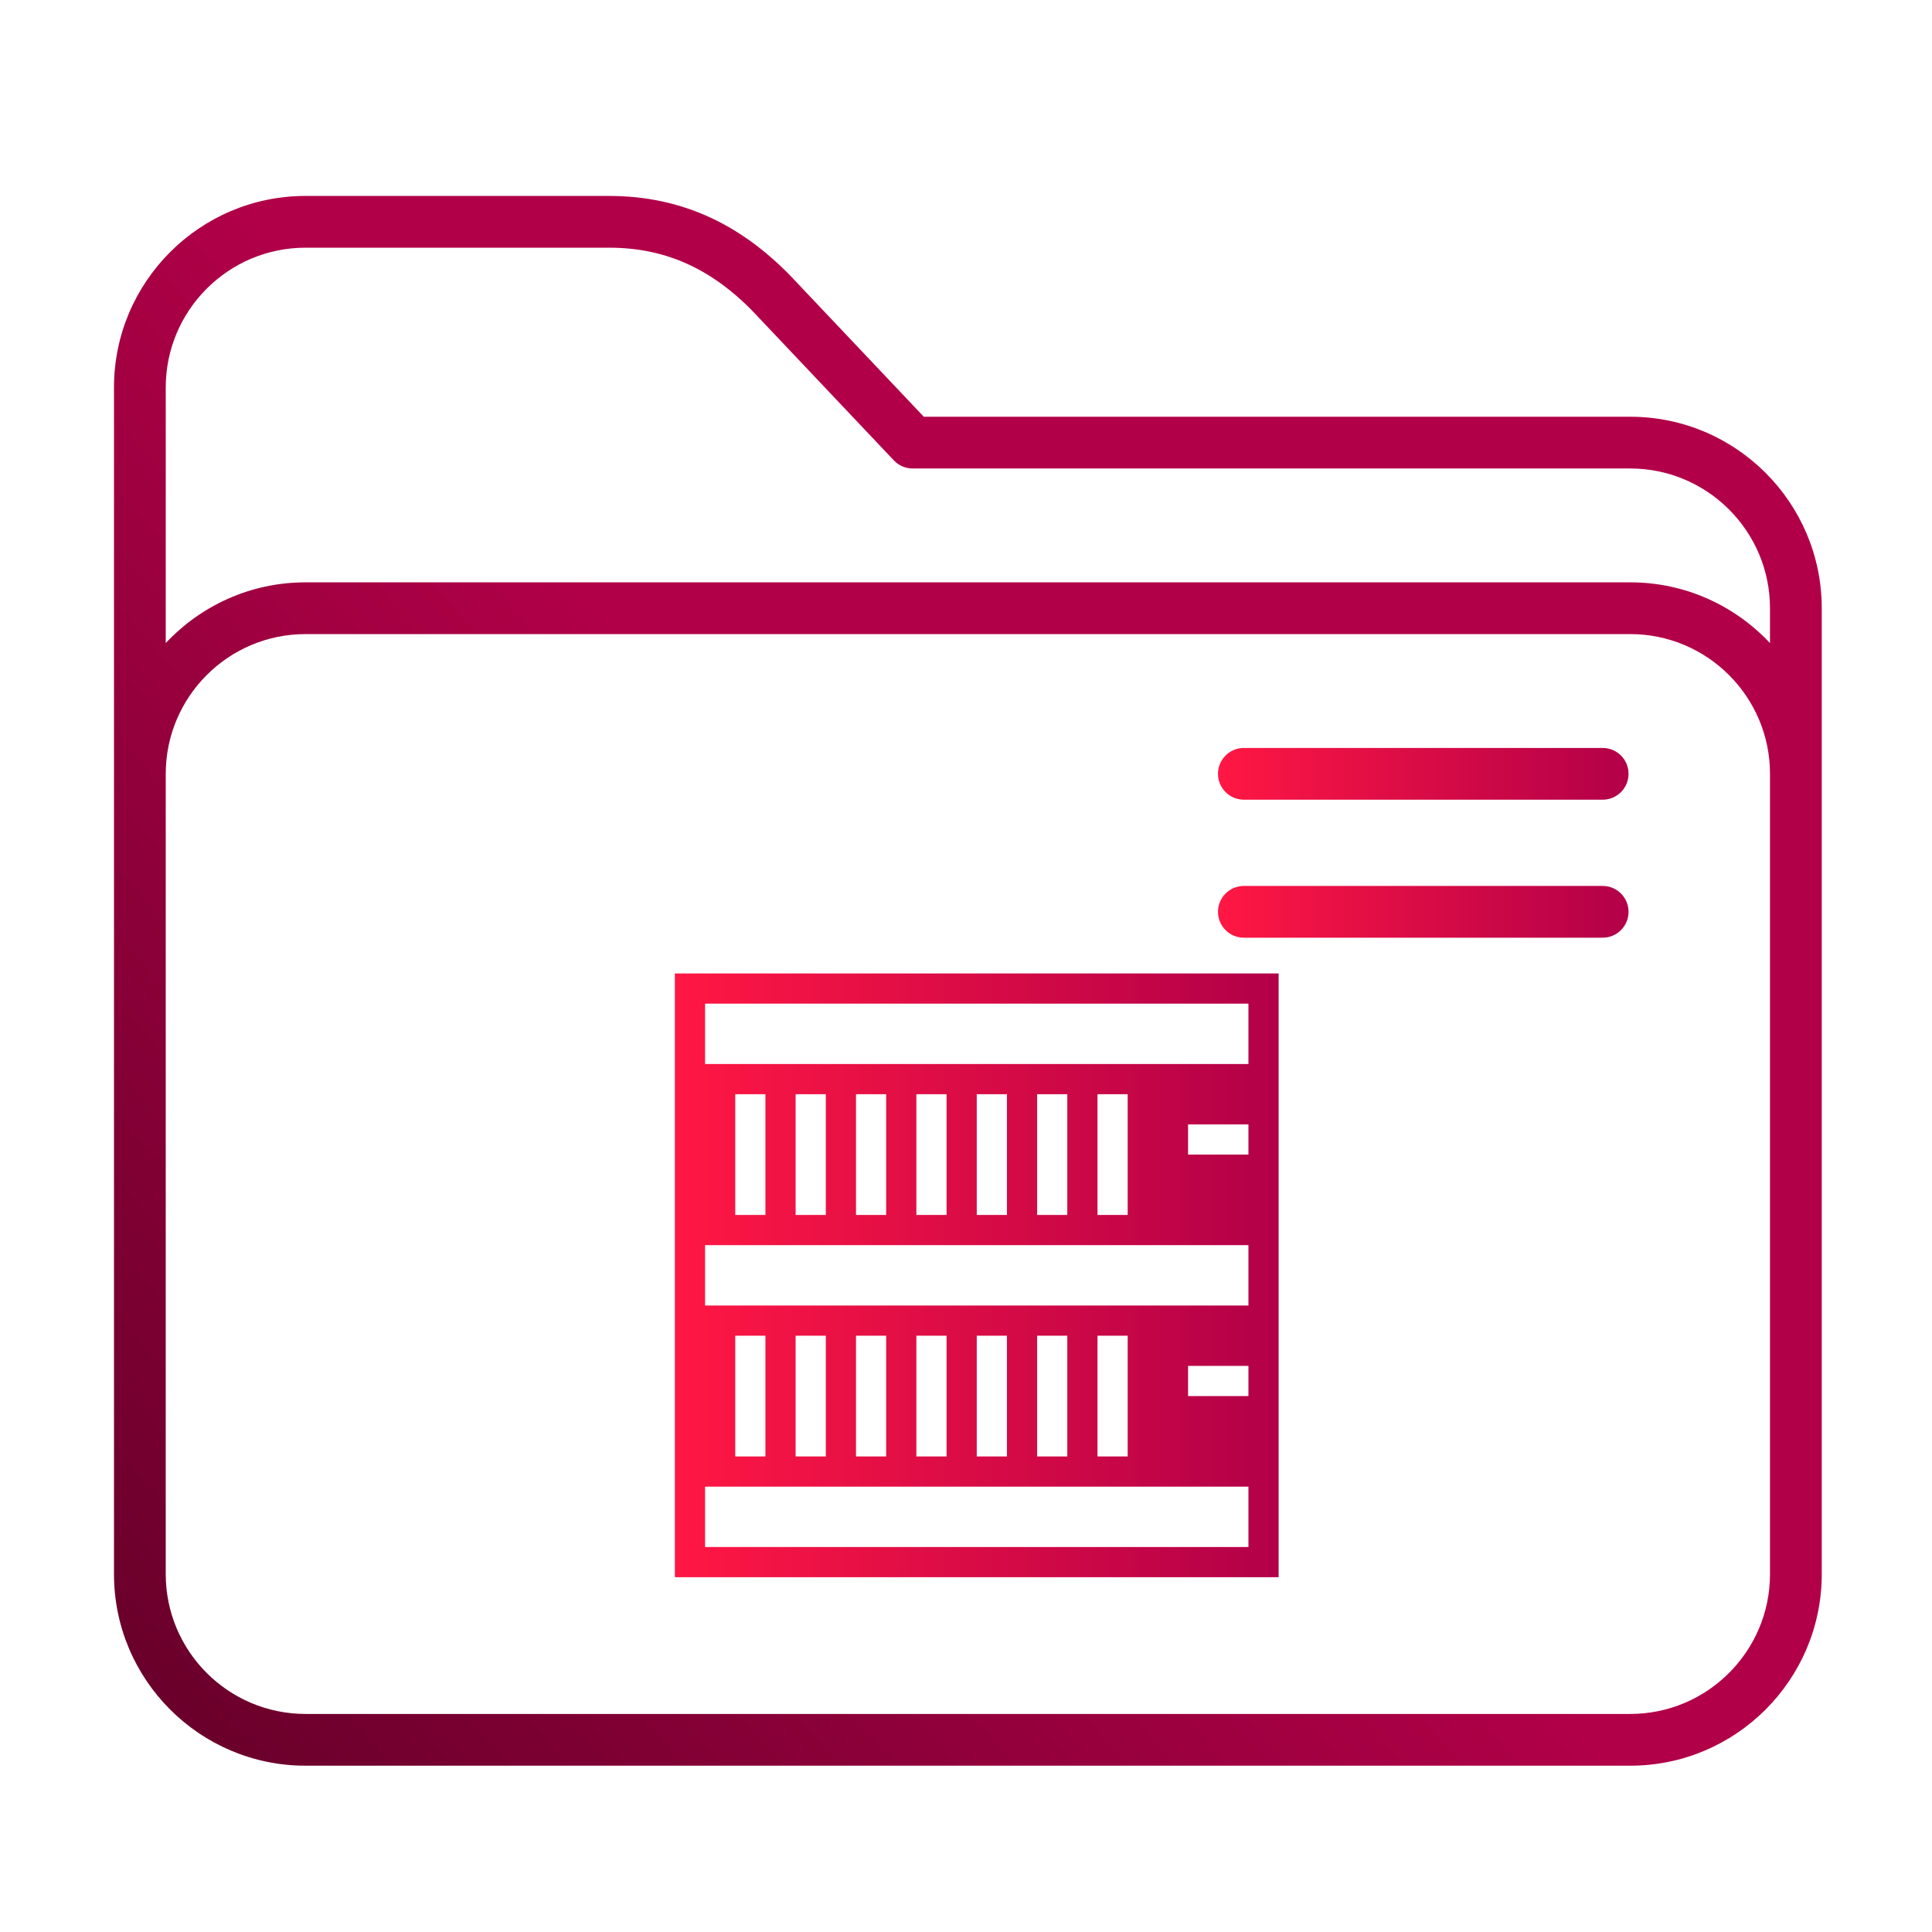
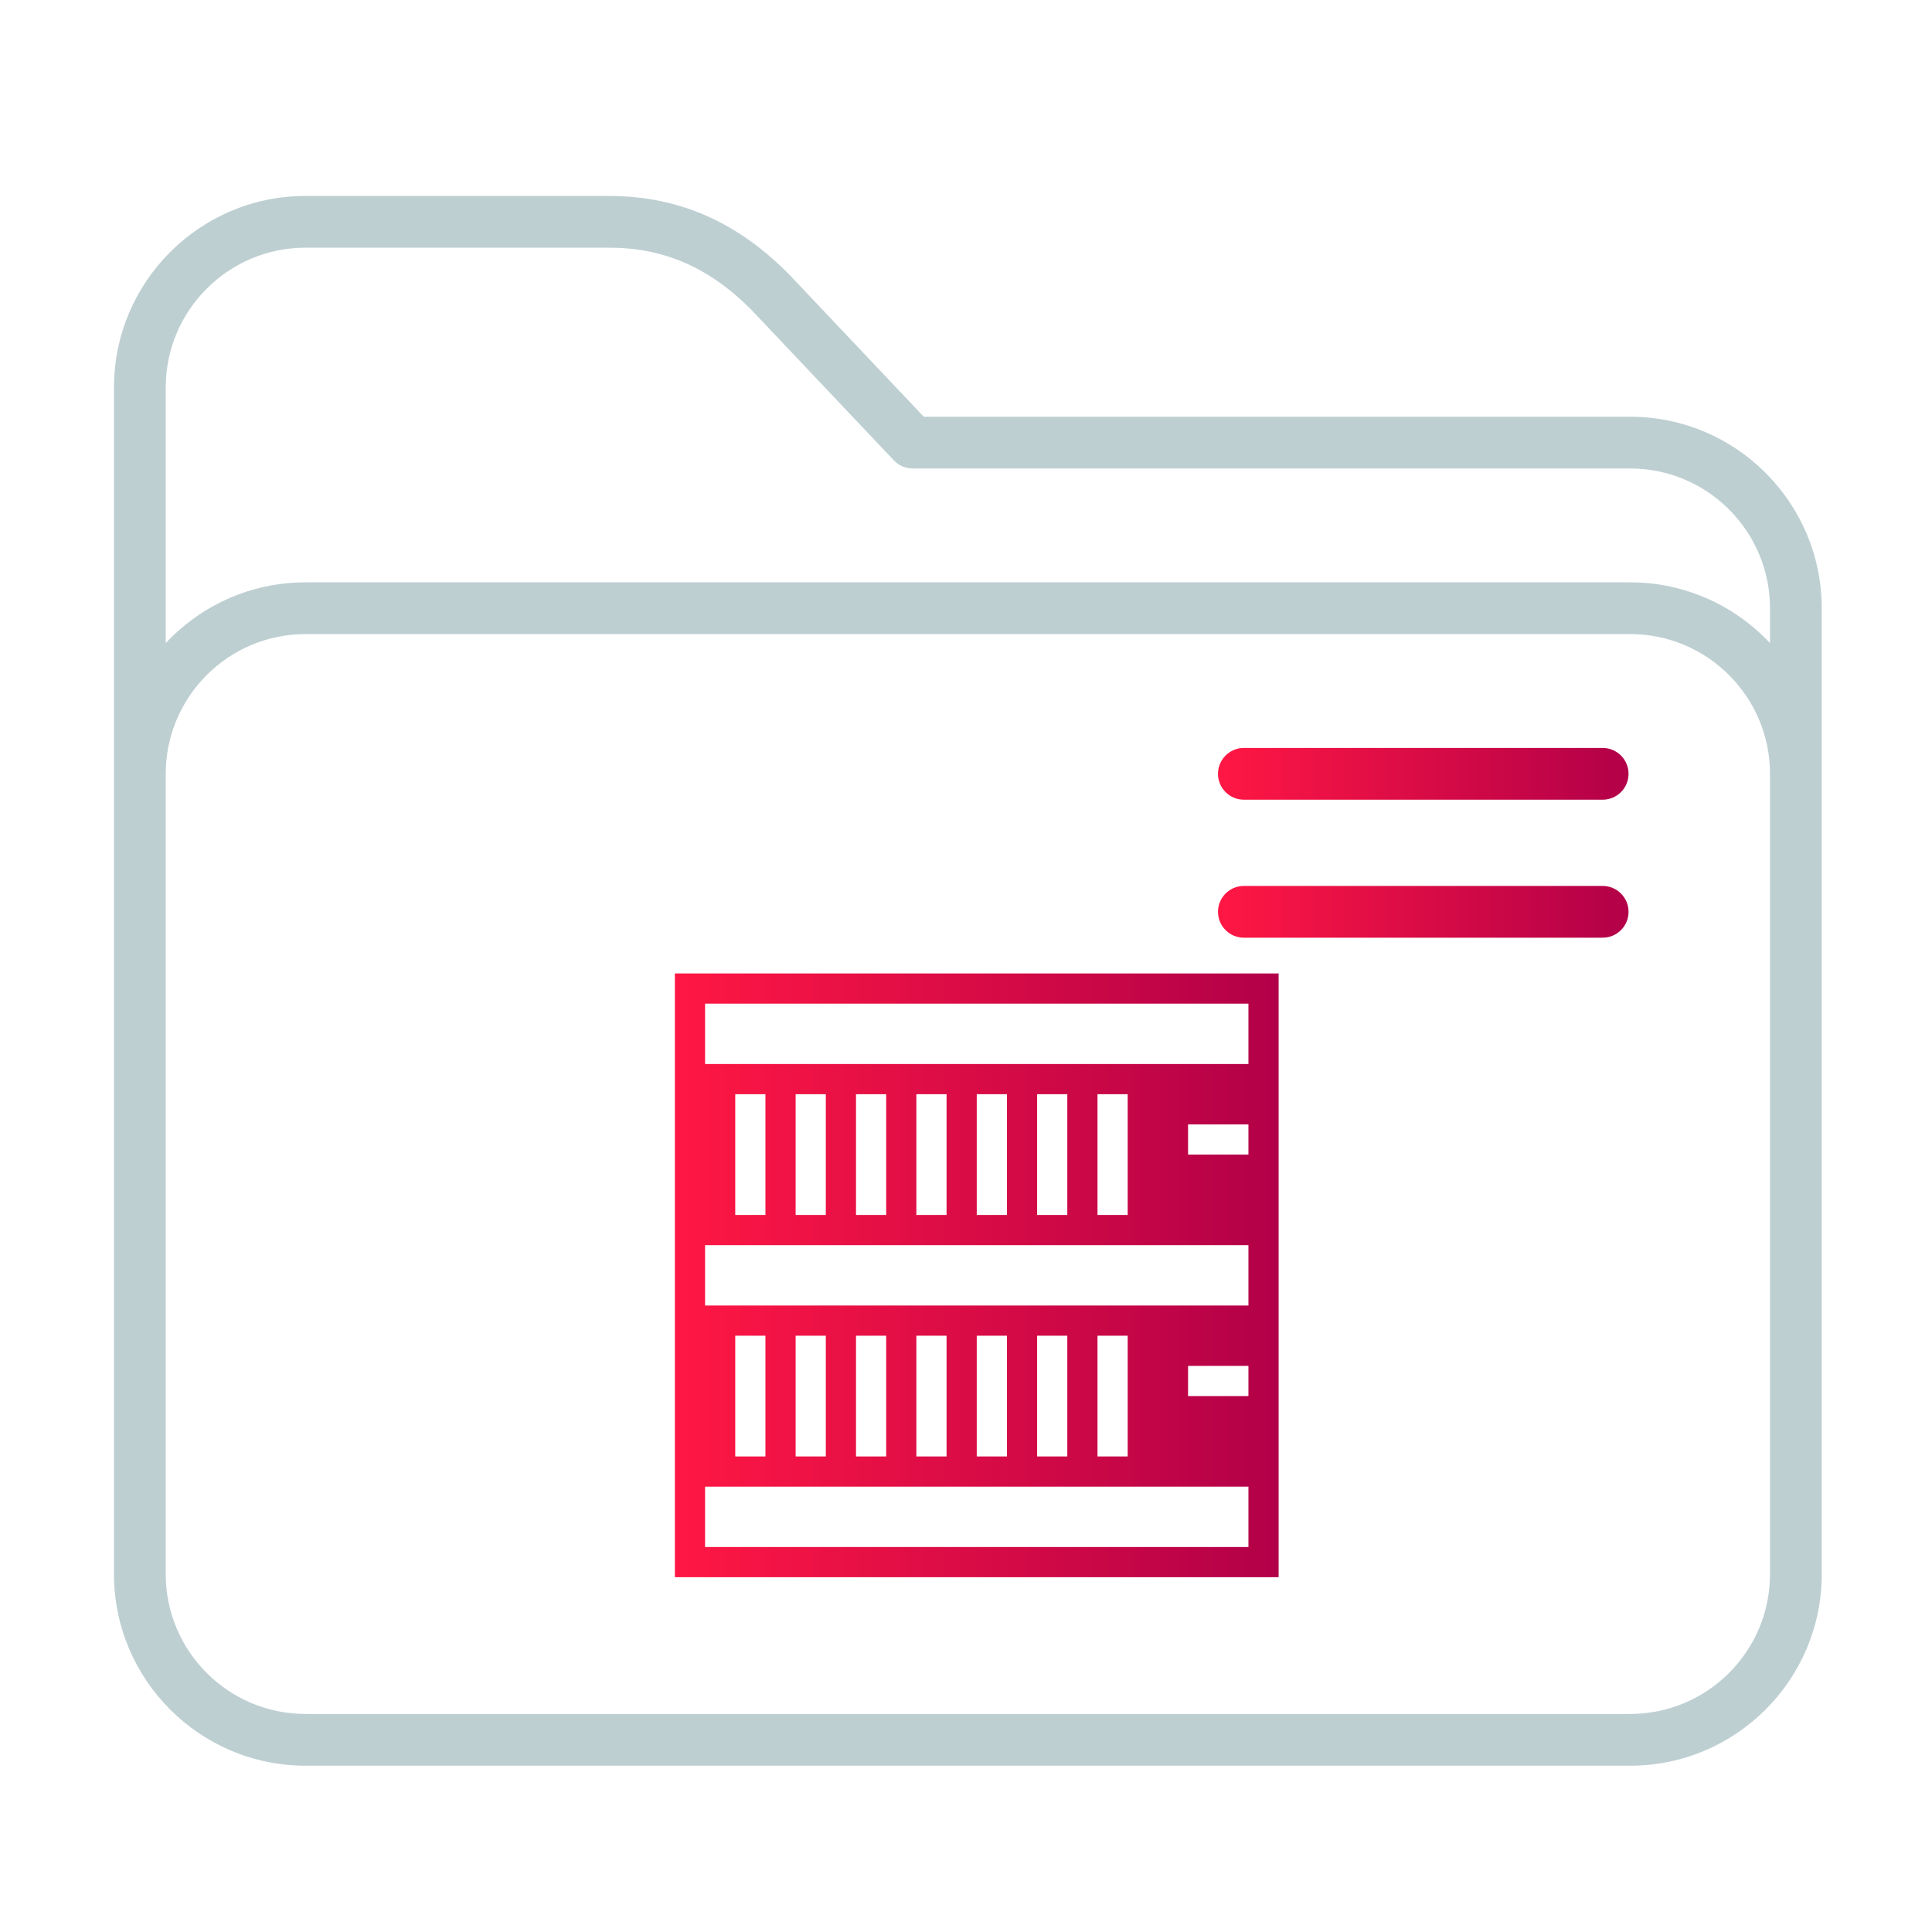
<svg xmlns="http://www.w3.org/2000/svg" xmlns:xlink="http://www.w3.org/1999/xlink" id="svg12" version="1.1" viewBox="0 0 64 64">
  <defs id="defs3051">
-     <linearGradient id="linearGradient846">
-       <stop style="stop-color:#660029;stop-opacity:1" offset="0" id="stop842" />
-       <stop style="stop-color:#b20048;stop-opacity:1" offset="1" id="stop844" />
-     </linearGradient>
    <linearGradient id="linearGradient847">
      <stop style="stop-color:#ff1744;stop-opacity:1" offset="0" id="stop843" />
      <stop style="stop-color:#b20048;stop-opacity:1" offset="1" id="stop845" />
    </linearGradient>
    <style id="current-color-scheme" type="text/css">
      .ColorScheme-Text {
        color:#31363b;
      }
      .ColorScheme-Background {
        color:#eff0f1;
      }
      .ColorScheme-Highlight {
        color:#3daee9;
      }
      .ColorScheme-ViewText {
        color:#31363b;
      }
      .ColorScheme-ViewBackground {
        color:#fcfcfc;
      }
      .ColorScheme-ViewHover {
        color:#93cee9;
      }
      .ColorScheme-ViewFocus{
        color:#3daee9;
      }
      .ColorScheme-ButtonText {
        color:#31363b;
      }
      .ColorScheme-ButtonBackground {
        color:#eff0f1;
      }
      .ColorScheme-ButtonHover {
        color:#93cee9;
      }
      .ColorScheme-ButtonFocus{
        color:#3daee9;
      }
      </style>
-     <linearGradient xlink:href="#linearGradient846" id="linearGradient844" x1="7.837" y1="471.896" x2="251.485" y2="259.662" gradientUnits="userSpaceOnUse" />
    <linearGradient xlink:href="#linearGradient847" id="linearGradient850" x1="22.356" y1="42.247" x2="42.356" y2="42.247" gradientUnits="userSpaceOnUse" />
    <linearGradient xlink:href="#linearGradient847" id="linearGradient858" x1="320" y1="187.5" x2="439" y2="187.5" gradientUnits="userSpaceOnUse" />
    <linearGradient xlink:href="#linearGradient847" id="linearGradient866" x1="320" y1="227.5" x2="439" y2="227.5" gradientUnits="userSpaceOnUse" />
  </defs>
  <g id="g8" transform="matrix(0.1142857,0,0,0.1142857,3.776214,4.205224)">
-     <path d="M 439.5,84 H 234.729 L 198.09,45.279 C 182.464,28.269 164.607,20 143.5,20 h -88 C 24.897,20 0,44.897 0,75.5 v 344 C 0,450.103 24.897,475 55.5,475 h 384 c 30.603,0 55.5,-24.897 55.5,-55.5 v -280 C 495,108.897 470.103,84 439.5,84 Z M 480,419.5 c 0,22.332 -18.168,40.5 -40.5,40.5 H 55.5 C 33.168,460 15,441.832 15,419.5 v -232 C 15,165.168 33.168,147 55.5,147 h 384 c 22.332,0 40.5,18.168 40.5,40.5 z M 439.5,132 H 55.5 C 39.536,132 25.135,138.784 15,149.61 V 75.5 C 15,53.168 33.168,35 55.5,35 h 88 c 16.92,0 30.768,6.503 43.579,20.465 0.026,0.028 0.052,0.057 0.079,0.084 l 38.895,41.105 C 227.469,98.151 229.439,99 231.5,99 h 208 c 22.332,0 40.5,18.168 40.5,40.5 v 10.11 C 469.865,138.784 455.464,132 439.5,132 Z" id="path2" style="fill:url(#linearGradient844);fill-opacity:1" />
+     <path d="M 439.5,84 H 234.729 L 198.09,45.279 C 182.464,28.269 164.607,20 143.5,20 h -88 C 24.897,20 0,44.897 0,75.5 v 344 C 0,450.103 24.897,475 55.5,475 h 384 c 30.603,0 55.5,-24.897 55.5,-55.5 v -280 C 495,108.897 470.103,84 439.5,84 Z M 480,419.5 c 0,22.332 -18.168,40.5 -40.5,40.5 H 55.5 C 33.168,460 15,441.832 15,419.5 v -232 C 15,165.168 33.168,147 55.5,147 h 384 c 22.332,0 40.5,18.168 40.5,40.5 z M 439.5,132 H 55.5 C 39.536,132 25.135,138.784 15,149.61 V 75.5 C 15,53.168 33.168,35 55.5,35 h 88 c 16.92,0 30.768,6.503 43.579,20.465 0.026,0.028 0.052,0.057 0.079,0.084 l 38.895,41.105 C 227.469,98.151 229.439,99 231.5,99 h 208 c 22.332,0 40.5,18.168 40.5,40.5 v 10.11 C 469.865,138.784 455.464,132 439.5,132 Z" id="path2" style="fill:#becfd2;fill-opacity:1" />
    <path d="m 431.5,180 h -104 c -4.142,0 -7.5,3.357 -7.5,7.5 0,4.143 3.358,7.5 7.5,7.5 h 104 c 4.142,0 7.5,-3.357 7.5,-7.5 0,-4.143 -3.358,-7.5 -7.5,-7.5 z" id="path4-3" style="fill:url(#linearGradient858);fill-opacity:1" />
    <path d="m 431.5,220 h -104 c -4.142,0 -7.5,3.357 -7.5,7.5 0,4.143 3.358,7.5 7.5,7.5 h 104 c 4.142,0 7.5,-3.357 7.5,-7.5 0,-4.143 -3.358,-7.5 -7.5,-7.5 z" id="path6-6" style="fill:url(#linearGradient866);fill-opacity:1" />
  </g>
  <path style="color:#eff0f1;fill:url(#linearGradient850);fill-opacity:1.0;stroke:none" d="m 22.356,32.247 v 20 h 20 v -20 z m 1,1 h 18 v 2 h -18 z m 1,3 h 1 v 4 h -1 z m 2,0 h 1 v 4 h -1 z m 2,0 h 1 v 4 h -1 z m 2,0 h 1 v 4 h -1 z m 2,0 h 1 v 4 h -1 z m 2,0 h 1 v 4 h -1 z m 2,0 h 1 v 4 h -1 z m 3,1 h 2 v 1 h -2 z m -16,4 h 18 v 2 h -18 z m 1,3 h 1 v 4 h -1 z m 2,0 h 1 v 4 h -1 z m 2,0 h 1 v 4 h -1 z m 2,0 h 1 v 4 h -1 z m 2,0 h 1 v 4 h -1 z m 2,0 h 1 v 4 h -1 z m 2,0 h 1 v 4 h -1 z m 3,1 h 2 v 1 h -2 z m -16,4 h 18 v 2 h -18 z" class="ColorScheme-Background" id="path12" />
</svg>
